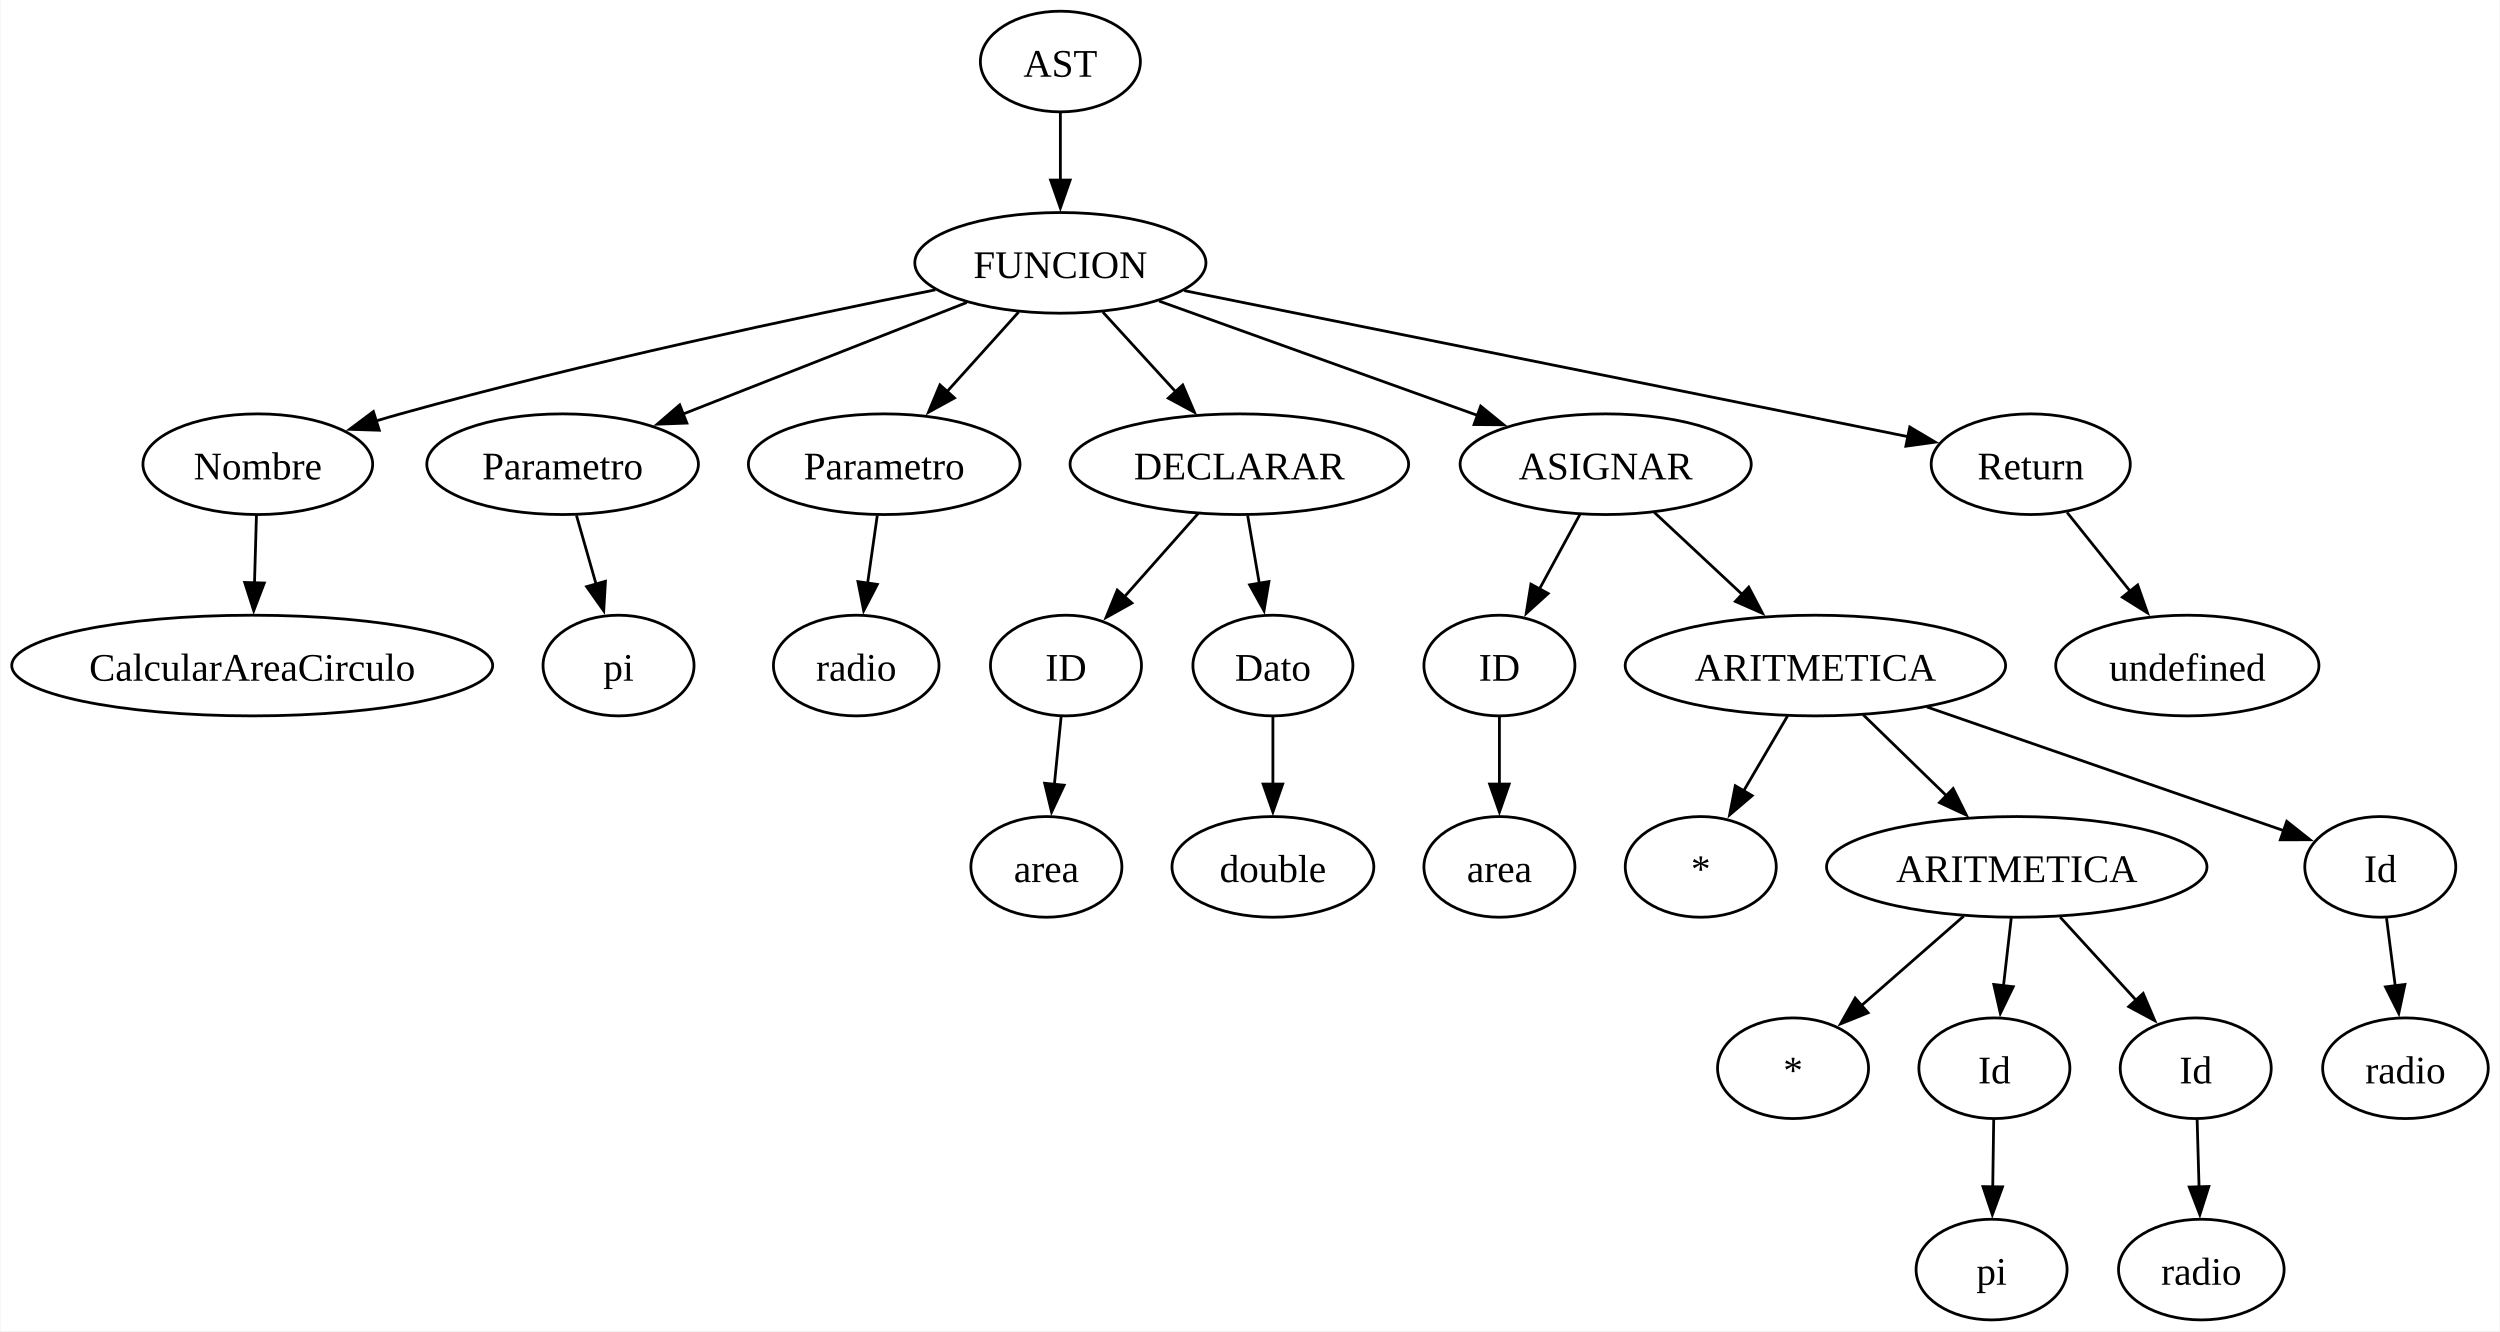
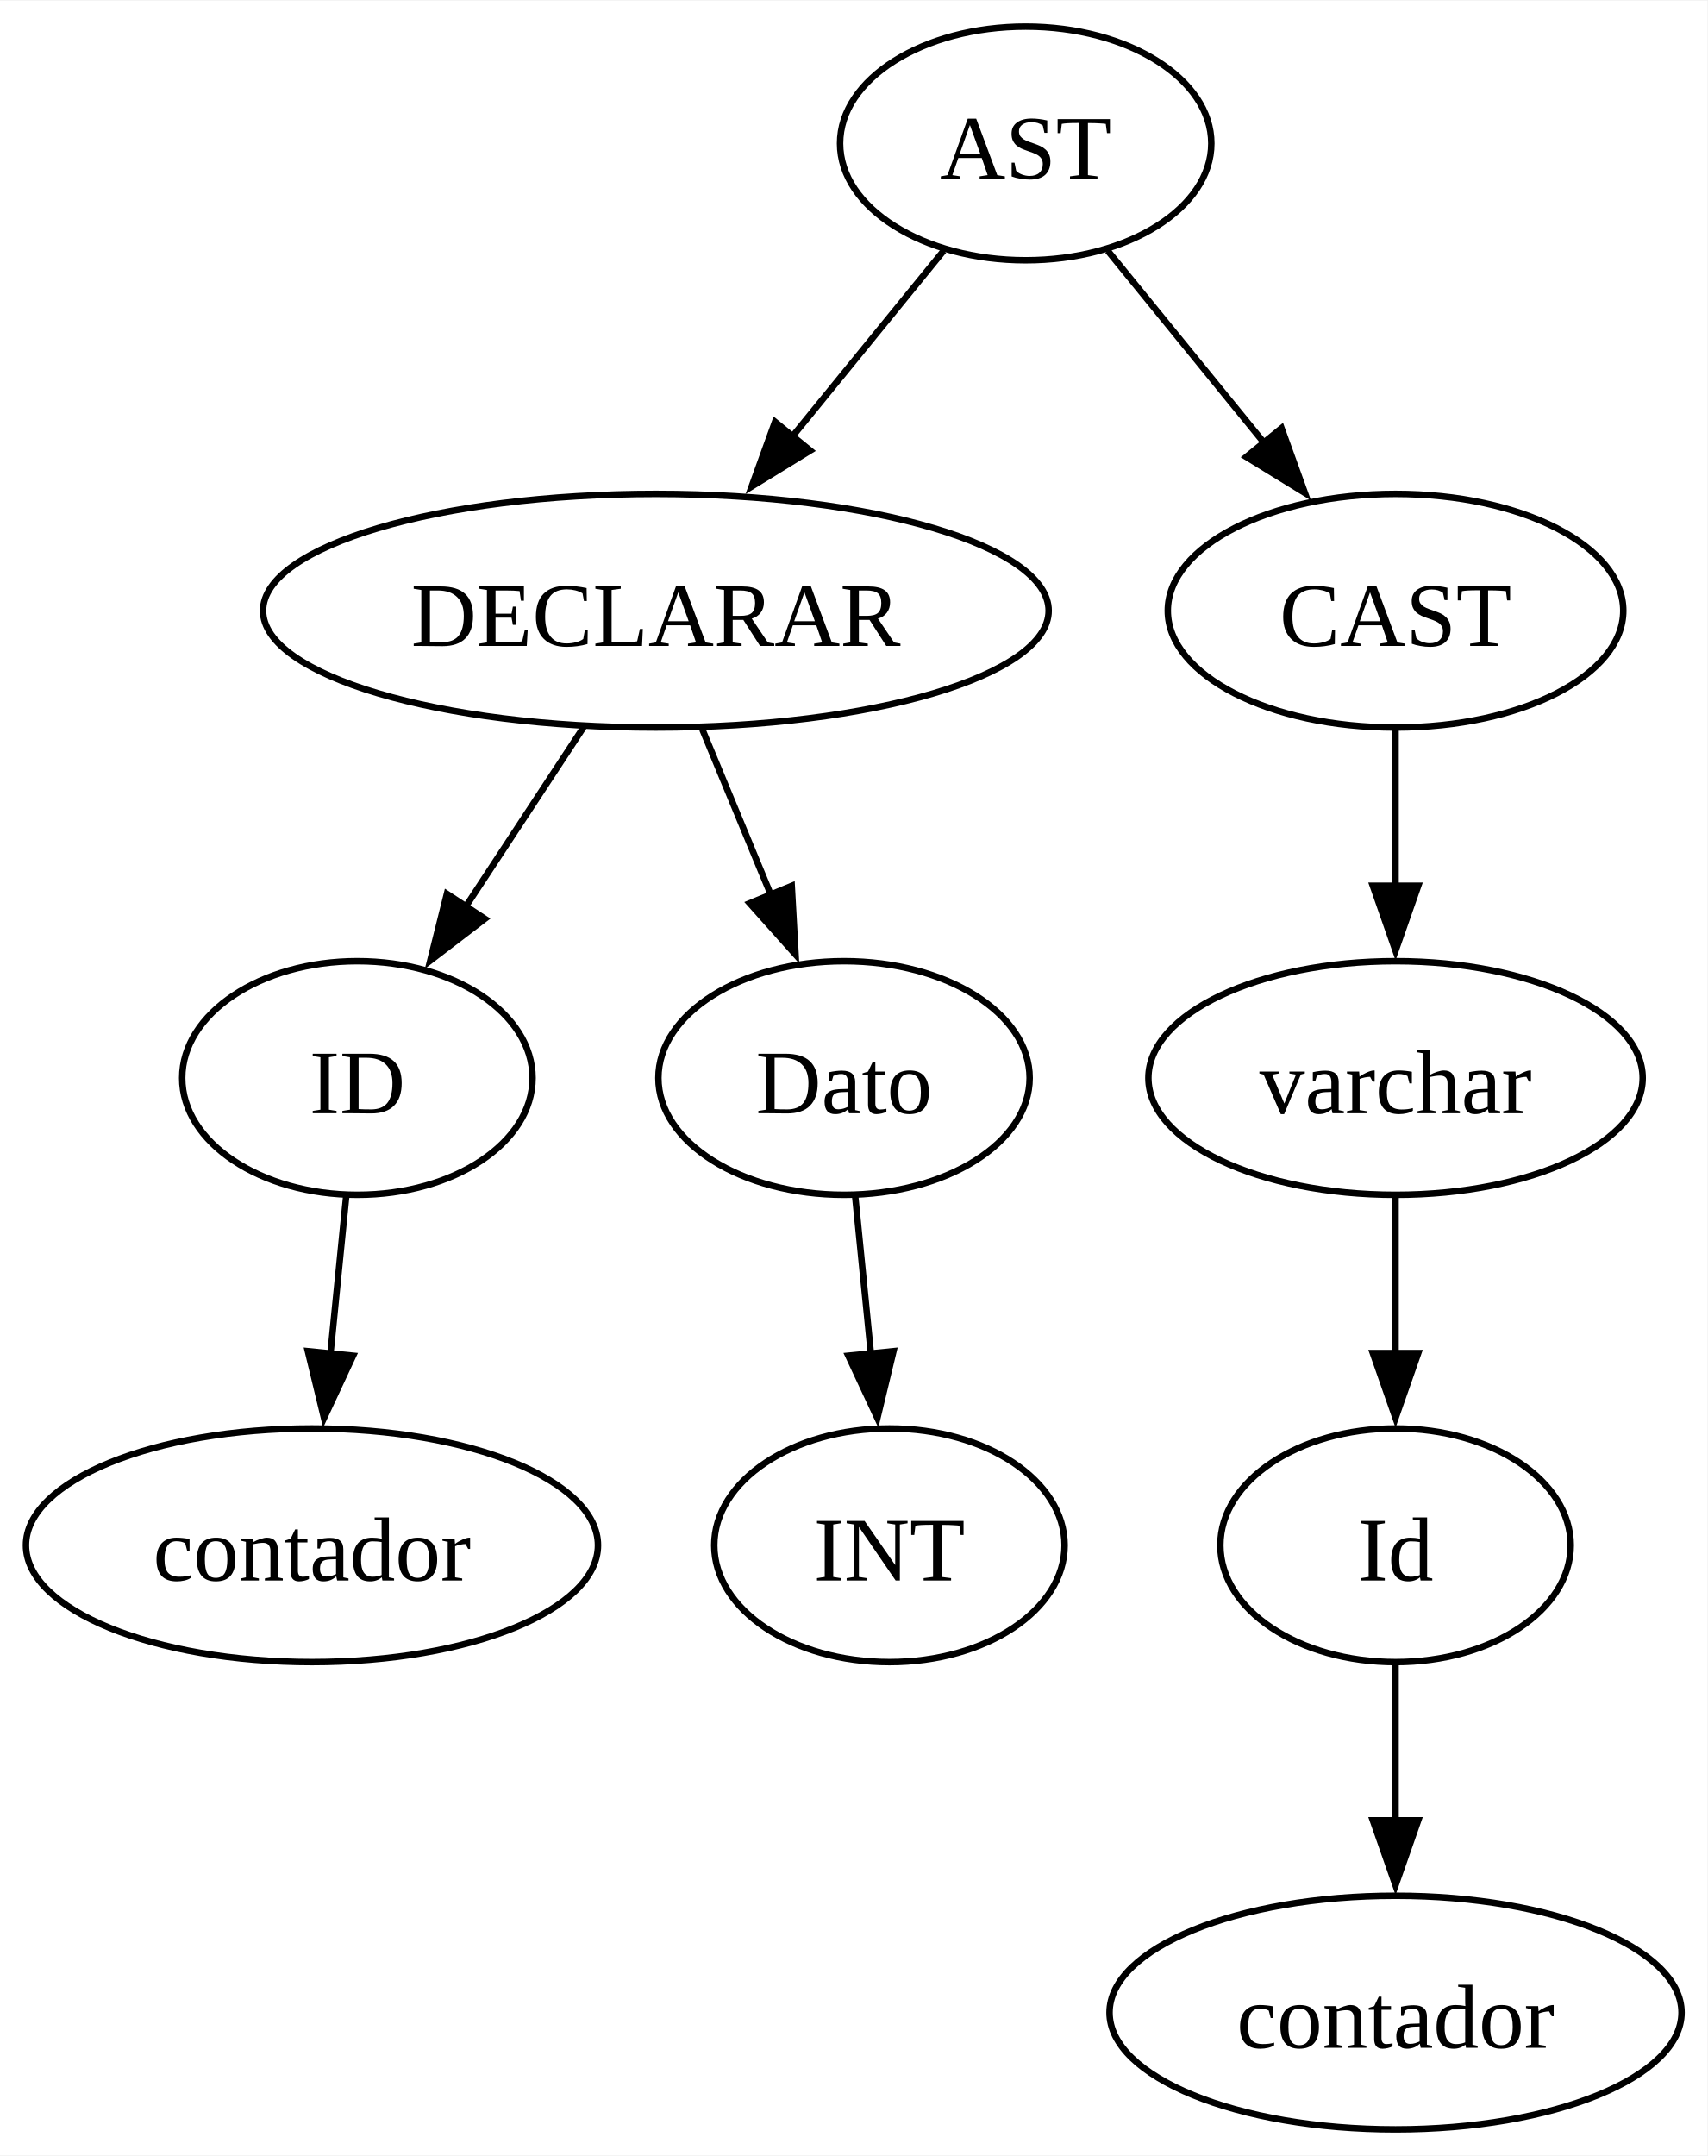
- <svg xmlns="http://www.w3.org/2000/svg" width="894pt" height="476pt" viewBox="0.00 0.00 893.60 476.00">
-   <g id="graph0" class="graph" transform="scale(1 1) rotate(0) translate(4 472)">
-     <polygon fill="white" stroke="none" points="-4,4 -4,-472 889.6,-472 889.6,4 -4,4" />
+ <svg xmlns="http://www.w3.org/2000/svg" width="263pt" height="332pt" viewBox="0.00 0.00 263.16 332.00">
+   <g id="graph0" class="graph" transform="scale(1 1) rotate(0) translate(4 328)">
+     <polygon fill="white" stroke="none" points="-4,4 -4,-328 259.16,-328 259.16,4 -4,4" />
    <g id="node1" class="node">
-       <ellipse fill="none" stroke="black" cx="374.99" cy="-450" rx="28.61" ry="18" />
-       <text text-anchor="middle" x="374.99" y="-444.57" font-family="Times New Roman,serif" font-size="14.00">AST</text>
+       <ellipse fill="none" stroke="black" cx="154.08" cy="-306" rx="28.61" ry="18" />
+       <text text-anchor="middle" x="154.08" y="-300.57" font-family="Times New Roman,serif" font-size="14.00">AST</text>
    </g>
    <g id="node2" class="node">
-       <ellipse fill="none" stroke="black" cx="374.99" cy="-378" rx="52.06" ry="18" />
-       <text text-anchor="middle" x="374.99" y="-372.57" font-family="Times New Roman,serif" font-size="14.00">FUNCION</text>
+       <ellipse fill="none" stroke="black" cx="97.08" cy="-234" rx="60.54" ry="18" />
+       <text text-anchor="middle" x="97.08" y="-228.57" font-family="Times New Roman,serif" font-size="14.00">DECLARAR</text>
    </g>
-     <g id="edge27" class="edge">
-       <path fill="none" stroke="black" d="M374.99,-431.7C374.99,-424.41 374.99,-415.73 374.99,-407.54" />
-       <polygon fill="black" stroke="black" points="378.49,-407.62 374.99,-397.62 371.49,-407.62 378.49,-407.62" />
+     <g id="edge5" class="edge">
+       <path fill="none" stroke="black" d="M141.43,-289.46C134.57,-281.04 125.91,-270.41 118.07,-260.78" />
+       <polygon fill="black" stroke="black" points="120.87,-258.68 111.85,-253.14 115.45,-263.1 120.87,-258.68" />
+     </g>
+     <g id="node7" class="node">
+       <ellipse fill="none" stroke="black" cx="211.08" cy="-234" rx="35.1" ry="18" />
+       <text text-anchor="middle" x="211.08" y="-228.57" font-family="Times New Roman,serif" font-size="14.00">CAST</text>
+     </g>
+     <g id="edge9" class="edge">
+       <path fill="none" stroke="black" d="M166.73,-289.46C173.86,-280.71 182.93,-269.56 191.01,-259.64" />
+       <polygon fill="black" stroke="black" points="193.51,-262.12 197.11,-252.15 188.08,-257.7 193.51,-262.12" />
    </g>
    <g id="node3" class="node">
-       <ellipse fill="none" stroke="black" cx="87.99" cy="-306" rx="41.08" ry="18" />
-       <text text-anchor="middle" x="87.99" y="-300.57" font-family="Times New Roman,serif" font-size="14.00">Nombre</text>
+       <ellipse fill="none" stroke="black" cx="51.08" cy="-162" rx="27" ry="18" />
+       <text text-anchor="middle" x="51.08" y="-156.57" font-family="Times New Roman,serif" font-size="14.00">ID</text>
+     </g>
+     <g id="edge2" class="edge">
+       <path fill="none" stroke="black" d="M85.94,-216.05C80.48,-207.73 73.78,-197.54 67.72,-188.32" />
+       <polygon fill="black" stroke="black" points="70.73,-186.53 62.31,-180.09 64.88,-190.37 70.73,-186.53" />
+     </g>
+     <g id="node5" class="node">
+       <ellipse fill="none" stroke="black" cx="126.08" cy="-162" rx="28.61" ry="18" />
+       <text text-anchor="middle" x="126.08" y="-156.57" font-family="Times New Roman,serif" font-size="14.00">Dato</text>
+     </g>
+     <g id="edge4" class="edge">
+       <path fill="none" stroke="black" d="M104.25,-215.7C107.45,-207.95 111.31,-198.64 114.89,-190.02" />
+       <polygon fill="black" stroke="black" points="118.02,-191.6 118.61,-181.02 111.55,-188.92 118.02,-191.6" />
+     </g>
+     <g id="node4" class="node">
+       <ellipse fill="none" stroke="black" cx="44.08" cy="-90" rx="44.08" ry="18" />
+       <text text-anchor="middle" x="44.08" y="-84.58" font-family="Times New Roman,serif" font-size="14.00">contador</text>
+     </g>
+     <g id="edge3" class="edge">
+       <path fill="none" stroke="black" d="M49.35,-143.7C48.62,-136.41 47.75,-127.73 46.93,-119.54" />
+       <polygon fill="black" stroke="black" points="50.42,-119.21 45.94,-109.61 43.45,-119.91 50.42,-119.21" />
+     </g>
+     <g id="node6" class="node">
+       <ellipse fill="none" stroke="black" cx="133.08" cy="-90" rx="27" ry="18" />
+       <text text-anchor="middle" x="133.08" y="-84.58" font-family="Times New Roman,serif" font-size="14.00">INT</text>
    </g>
    <g id="edge1" class="edge">
-       <path fill="none" stroke="black" d="M330.29,-368.36C282.58,-358.82 204.94,-342.35 138.99,-324 136.1,-323.2 133.13,-322.32 130.15,-321.42" />
-       <polygon fill="black" stroke="black" points="131.43,-318.15 120.84,-318.48 129.32,-324.83 131.43,-318.15" />
+       <path fill="none" stroke="black" d="M127.81,-143.7C128.54,-136.41 129.41,-127.73 130.22,-119.54" />
+       <polygon fill="black" stroke="black" points="133.7,-119.91 131.22,-109.61 126.74,-119.21 133.7,-119.91" />
    </g>
-     <g id="node5" class="node">
-       <ellipse fill="none" stroke="black" cx="196.99" cy="-306" rx="48.57" ry="18" />
-       <text text-anchor="middle" x="196.99" y="-300.57" font-family="Times New Roman,serif" font-size="14.00">Parametro</text>
+     <g id="node8" class="node">
+       <ellipse fill="none" stroke="black" cx="211.08" cy="-162" rx="38.09" ry="18" />
+       <text text-anchor="middle" x="211.08" y="-156.57" font-family="Times New Roman,serif" font-size="14.00">varchar</text>
    </g>
-     <g id="edge4" class="edge">
-       <path fill="none" stroke="black" d="M341.51,-363.83C312.78,-352.53 271.18,-336.17 239.99,-323.91" />
-       <polygon fill="black" stroke="black" points="241.42,-320.71 230.83,-320.31 238.86,-327.22 241.42,-320.71" />
+     <g id="edge7" class="edge">
+       <path fill="none" stroke="black" d="M211.08,-215.7C211.08,-208.41 211.08,-199.73 211.08,-191.54" />
+       <polygon fill="black" stroke="black" points="214.58,-191.62 211.08,-181.62 207.58,-191.62 214.58,-191.62" />
    </g>
-     <g id="node7" class="node">
-       <ellipse fill="none" stroke="black" cx="311.99" cy="-306" rx="48.57" ry="18" />
-       <text text-anchor="middle" x="311.99" y="-300.57" font-family="Times New Roman,serif" font-size="14.00">Parametro</text>
+     <g id="node9" class="node">
+       <ellipse fill="none" stroke="black" cx="211.08" cy="-90" rx="27" ry="18" />
+       <text text-anchor="middle" x="211.08" y="-84.58" font-family="Times New Roman,serif" font-size="14.00">Id</text>
+     </g>
+     <g id="edge8" class="edge">
+       <path fill="none" stroke="black" d="M211.08,-143.7C211.08,-136.41 211.08,-127.73 211.08,-119.54" />
+       <polygon fill="black" stroke="black" points="214.58,-119.62 211.08,-109.62 207.58,-119.62 214.58,-119.62" />
+     </g>
+     <g id="node10" class="node">
+       <ellipse fill="none" stroke="black" cx="211.08" cy="-18" rx="44.08" ry="18" />
+       <text text-anchor="middle" x="211.08" y="-12.57" font-family="Times New Roman,serif" font-size="14.00">contador</text>
    </g>
    <g id="edge6" class="edge">
-       <path fill="none" stroke="black" d="M360.06,-360.41C352.37,-351.87 342.84,-341.28 334.3,-331.79" />
-       <polygon fill="black" stroke="black" points="337.12,-329.69 327.83,-324.59 331.92,-334.37 337.12,-329.69" />
-     </g>
-     <g id="node9" class="node">
-       <ellipse fill="none" stroke="black" cx="438.99" cy="-306" rx="60.54" ry="18" />
-       <text text-anchor="middle" x="438.99" y="-300.57" font-family="Times New Roman,serif" font-size="14.00">DECLARAR</text>
-     </g>
-     <g id="edge11" class="edge">
-       <path fill="none" stroke="black" d="M390.16,-360.41C397.97,-351.87 407.65,-341.28 416.33,-331.79" />
-       <polygon fill="black" stroke="black" points="418.75,-334.33 422.91,-324.59 413.58,-329.61 418.75,-334.33" />
-     </g>
-     <g id="node14" class="node">
-       <ellipse fill="none" stroke="black" cx="569.99" cy="-306" rx="52.06" ry="18" />
-       <text text-anchor="middle" x="569.99" y="-300.57" font-family="Times New Roman,serif" font-size="14.00">ASIGNAR</text>
-     </g>
-     <g id="edge24" class="edge">
-       <path fill="none" stroke="black" d="M410.31,-364.32C442.2,-352.88 489.32,-335.96 524.11,-323.47" />
-       <polygon fill="black" stroke="black" points="525.29,-326.77 533.52,-320.09 522.92,-320.18 525.29,-326.77" />
-     </g>
-     <g id="node27" class="node">
-       <ellipse fill="none" stroke="black" cx="721.99" cy="-306" rx="35.6" ry="18" />
-       <text text-anchor="middle" x="721.99" y="-300.57" font-family="Times New Roman,serif" font-size="14.00">Return</text>
-     </g>
-     <g id="edge26" class="edge">
-       <path fill="none" stroke="black" d="M419.29,-368.06C486.14,-354.58 612,-329.19 678.41,-315.79" />
-       <polygon fill="black" stroke="black" points="678.73,-319.3 687.84,-313.89 677.34,-312.44 678.73,-319.3" />
-     </g>
-     <g id="node4" class="node">
-       <ellipse fill="none" stroke="black" cx="85.99" cy="-234" rx="85.99" ry="18" />
-       <text text-anchor="middle" x="85.99" y="-228.57" font-family="Times New Roman,serif" font-size="14.00">CalcularAreaCirculo</text>
-     </g>
-     <g id="edge2" class="edge">
-       <path fill="none" stroke="black" d="M87.5,-287.7C87.29,-280.41 87.04,-271.73 86.81,-263.54" />
-       <polygon fill="black" stroke="black" points="90.31,-263.51 86.53,-253.62 83.31,-263.71 90.31,-263.51" />
-     </g>
-     <g id="node6" class="node">
-       <ellipse fill="none" stroke="black" cx="216.99" cy="-234" rx="27" ry="18" />
-       <text text-anchor="middle" x="216.99" y="-228.57" font-family="Times New Roman,serif" font-size="14.00">pi</text>
-     </g>
-     <g id="edge3" class="edge">
-       <path fill="none" stroke="black" d="M201.94,-287.7C204.07,-280.24 206.62,-271.32 209,-262.97" />
-       <polygon fill="black" stroke="black" points="212.31,-264.14 211.69,-253.56 205.58,-262.21 212.31,-264.14" />
-     </g>
-     <g id="node8" class="node">
-       <ellipse fill="none" stroke="black" cx="301.99" cy="-234" rx="29.61" ry="18" />
-       <text text-anchor="middle" x="301.99" y="-228.57" font-family="Times New Roman,serif" font-size="14.00">radio</text>
-     </g>
-     <g id="edge5" class="edge">
-       <path fill="none" stroke="black" d="M309.52,-287.7C308.47,-280.32 307.21,-271.52 306.03,-263.25" />
-       <polygon fill="black" stroke="black" points="309.53,-263.01 304.65,-253.6 302.6,-264 309.53,-263.01" />
-     </g>
-     <g id="node10" class="node">
-       <ellipse fill="none" stroke="black" cx="376.99" cy="-234" rx="27" ry="18" />
-       <text text-anchor="middle" x="376.99" y="-228.57" font-family="Times New Roman,serif" font-size="14.00">ID</text>
-     </g>
-     <g id="edge8" class="edge">
-       <path fill="none" stroke="black" d="M424.3,-288.41C416.4,-279.5 406.54,-268.35 397.86,-258.56" />
-       <polygon fill="black" stroke="black" points="400.57,-256.34 391.32,-251.17 395.33,-260.98 400.57,-256.34" />
-     </g>
-     <g id="node12" class="node">
-       <ellipse fill="none" stroke="black" cx="450.99" cy="-234" rx="28.61" ry="18" />
-       <text text-anchor="middle" x="450.99" y="-228.57" font-family="Times New Roman,serif" font-size="14.00">Dato</text>
-     </g>
-     <g id="edge10" class="edge">
-       <path fill="none" stroke="black" d="M441.96,-287.7C443.22,-280.32 444.73,-271.52 446.15,-263.25" />
-       <polygon fill="black" stroke="black" points="449.57,-264.04 447.81,-253.6 442.67,-262.86 449.57,-264.04" />
-     </g>
-     <g id="node11" class="node">
-       <ellipse fill="none" stroke="black" cx="369.99" cy="-162" rx="27" ry="18" />
-       <text text-anchor="middle" x="369.99" y="-156.57" font-family="Times New Roman,serif" font-size="14.00">area</text>
-     </g>
-     <g id="edge9" class="edge">
-       <path fill="none" stroke="black" d="M375.26,-215.7C374.53,-208.41 373.67,-199.73 372.85,-191.54" />
-       <polygon fill="black" stroke="black" points="376.33,-191.21 371.85,-181.61 369.37,-191.91 376.33,-191.21" />
-     </g>
-     <g id="node13" class="node">
-       <ellipse fill="none" stroke="black" cx="450.99" cy="-162" rx="36.09" ry="18" />
-       <text text-anchor="middle" x="450.99" y="-156.57" font-family="Times New Roman,serif" font-size="14.00">double</text>
-     </g>
-     <g id="edge7" class="edge">
-       <path fill="none" stroke="black" d="M450.99,-215.7C450.99,-208.41 450.99,-199.73 450.99,-191.54" />
-       <polygon fill="black" stroke="black" points="454.49,-191.62 450.99,-181.62 447.49,-191.62 454.49,-191.62" />
-     </g>
-     <g id="node15" class="node">
-       <ellipse fill="none" stroke="black" cx="531.99" cy="-234" rx="27" ry="18" />
-       <text text-anchor="middle" x="531.99" y="-228.57" font-family="Times New Roman,serif" font-size="14.00">ID</text>
-     </g>
-     <g id="edge21" class="edge">
-       <path fill="none" stroke="black" d="M560.79,-288.05C556.44,-280.03 551.13,-270.26 546.27,-261.3" />
-       <polygon fill="black" stroke="black" points="549.42,-259.76 541.57,-252.64 543.26,-263.1 549.42,-259.76" />
-     </g>
-     <g id="node17" class="node">
-       <ellipse fill="none" stroke="black" cx="644.99" cy="-234" rx="68.03" ry="18" />
-       <text text-anchor="middle" x="644.99" y="-228.57" font-family="Times New Roman,serif" font-size="14.00">ARITMETICA</text>
-     </g>
-     <g id="edge23" class="edge">
-       <path fill="none" stroke="black" d="M587.39,-288.76C596.72,-280.06 608.41,-269.15 618.81,-259.43" />
-       <polygon fill="black" stroke="black" points="621.14,-262.05 626.07,-252.67 616.37,-256.93 621.14,-262.05" />
-     </g>
-     <g id="node16" class="node">
-       <ellipse fill="none" stroke="black" cx="531.99" cy="-162" rx="27" ry="18" />
-       <text text-anchor="middle" x="531.99" y="-156.57" font-family="Times New Roman,serif" font-size="14.00">area</text>
-     </g>
-     <g id="edge22" class="edge">
-       <path fill="none" stroke="black" d="M531.99,-215.7C531.99,-208.41 531.99,-199.73 531.99,-191.54" />
-       <polygon fill="black" stroke="black" points="535.49,-191.62 531.99,-181.62 528.49,-191.62 535.49,-191.62" />
-     </g>
-     <g id="node18" class="node">
-       <ellipse fill="none" stroke="black" cx="603.99" cy="-162" rx="27" ry="18" />
-       <text text-anchor="middle" x="603.99" y="-156.57" font-family="Times New Roman,serif" font-size="14.00">*</text>
-     </g>
-     <g id="edge19" class="edge">
-       <path fill="none" stroke="black" d="M635.07,-216.05C630.32,-207.94 624.52,-198.04 619.23,-189.01" />
-       <polygon fill="black" stroke="black" points="622.38,-187.47 614.31,-180.61 616.34,-191.01 622.38,-187.47" />
-     </g>
-     <g id="node19" class="node">
-       <ellipse fill="none" stroke="black" cx="716.99" cy="-162" rx="68.03" ry="18" />
-       <text text-anchor="middle" x="716.99" y="-156.57" font-family="Times New Roman,serif" font-size="14.00">ARITMETICA</text>
-     </g>
-     <g id="edge18" class="edge">
-       <path fill="none" stroke="black" d="M662.06,-216.41C671.02,-207.69 682.18,-196.85 692.09,-187.21" />
-       <polygon fill="black" stroke="black" points="694.24,-190.01 698.97,-180.53 689.36,-184.99 694.24,-190.01" />
-     </g>
-     <g id="node25" class="node">
-       <ellipse fill="none" stroke="black" cx="846.99" cy="-162" rx="27" ry="18" />
-       <text text-anchor="middle" x="846.99" y="-156.57" font-family="Times New Roman,serif" font-size="14.00">Id</text>
-     </g>
-     <g id="edge20" class="edge">
-       <path fill="none" stroke="black" d="M684.9,-219.17C722.15,-206.26 777.15,-187.2 812.53,-174.94" />
-       <polygon fill="black" stroke="black" points="813.55,-178.29 821.85,-171.71 811.25,-171.68 813.55,-178.29" />
-     </g>
-     <g id="node20" class="node">
-       <ellipse fill="none" stroke="black" cx="636.99" cy="-90" rx="27" ry="18" />
-       <text text-anchor="middle" x="636.99" y="-84.58" font-family="Times New Roman,serif" font-size="14.00">*</text>
-     </g>
-     <g id="edge15" class="edge">
-       <path fill="none" stroke="black" d="M698.03,-144.41C687.06,-134.81 673.14,-122.63 661.36,-112.32" />
-       <polygon fill="black" stroke="black" points="663.82,-109.83 653.99,-105.87 659.21,-115.09 663.82,-109.83" />
-     </g>
-     <g id="node21" class="node">
-       <ellipse fill="none" stroke="black" cx="708.99" cy="-90" rx="27" ry="18" />
-       <text text-anchor="middle" x="708.99" y="-84.58" font-family="Times New Roman,serif" font-size="14.00">Id</text>
-     </g>
-     <g id="edge14" class="edge">
-       <path fill="none" stroke="black" d="M715.02,-143.7C714.18,-136.41 713.19,-127.73 712.25,-119.54" />
-       <polygon fill="black" stroke="black" points="715.73,-119.15 711.12,-109.61 708.78,-119.94 715.73,-119.15" />
-     </g>
-     <g id="node23" class="node">
-       <ellipse fill="none" stroke="black" cx="780.99" cy="-90" rx="27" ry="18" />
-       <text text-anchor="middle" x="780.99" y="-84.58" font-family="Times New Roman,serif" font-size="14.00">Id</text>
-     </g>
-     <g id="edge16" class="edge">
-       <path fill="none" stroke="black" d="M732.49,-144.05C740.64,-135.13 750.77,-124.06 759.66,-114.33" />
-       <polygon fill="black" stroke="black" points="762.2,-116.75 766.36,-107.01 757.03,-112.02 762.2,-116.75" />
-     </g>
-     <g id="node22" class="node">
-       <ellipse fill="none" stroke="black" cx="707.99" cy="-18" rx="27" ry="18" />
-       <text text-anchor="middle" x="707.99" y="-12.57" font-family="Times New Roman,serif" font-size="14.00">pi</text>
-     </g>
-     <g id="edge12" class="edge">
-       <path fill="none" stroke="black" d="M708.75,-71.7C708.64,-64.41 708.52,-55.73 708.4,-47.54" />
-       <polygon fill="black" stroke="black" points="711.9,-47.57 708.26,-37.62 704.9,-47.67 711.9,-47.57" />
-     </g>
-     <g id="node24" class="node">
-       <ellipse fill="none" stroke="black" cx="782.99" cy="-18" rx="29.61" ry="18" />
-       <text text-anchor="middle" x="782.99" y="-12.57" font-family="Times New Roman,serif" font-size="14.00">radio</text>
-     </g>
-     <g id="edge13" class="edge">
-       <path fill="none" stroke="black" d="M781.49,-71.7C781.7,-64.41 781.94,-55.73 782.18,-47.54" />
-       <polygon fill="black" stroke="black" points="785.67,-47.71 782.46,-37.62 778.68,-47.51 785.67,-47.71" />
-     </g>
-     <g id="node26" class="node">
-       <ellipse fill="none" stroke="black" cx="855.99" cy="-90" rx="29.61" ry="18" />
-       <text text-anchor="middle" x="855.99" y="-84.58" font-family="Times New Roman,serif" font-size="14.00">radio</text>
-     </g>
-     <g id="edge17" class="edge">
-       <path fill="none" stroke="black" d="M849.22,-143.7C850.17,-136.32 851.3,-127.52 852.36,-119.25" />
-       <polygon fill="black" stroke="black" points="855.8,-119.97 853.6,-109.61 848.85,-119.08 855.8,-119.97" />
-     </g>
-     <g id="node28" class="node">
-       <ellipse fill="none" stroke="black" cx="777.99" cy="-234" rx="47.07" ry="18" />
-       <text text-anchor="middle" x="777.99" y="-228.57" font-family="Times New Roman,serif" font-size="14.00">undefined</text>
-     </g>
-     <g id="edge25" class="edge">
-       <path fill="none" stroke="black" d="M734.98,-288.76C741.67,-280.4 749.98,-270.02 757.51,-260.61" />
-       <polygon fill="black" stroke="black" points="760.23,-262.81 763.74,-252.82 754.76,-258.44 760.23,-262.81" />
+       <path fill="none" stroke="black" d="M211.08,-71.7C211.08,-64.41 211.08,-55.73 211.08,-47.54" />
+       <polygon fill="black" stroke="black" points="214.58,-47.62 211.08,-37.62 207.58,-47.62 214.58,-47.62" />
    </g>
  </g>
</svg>
